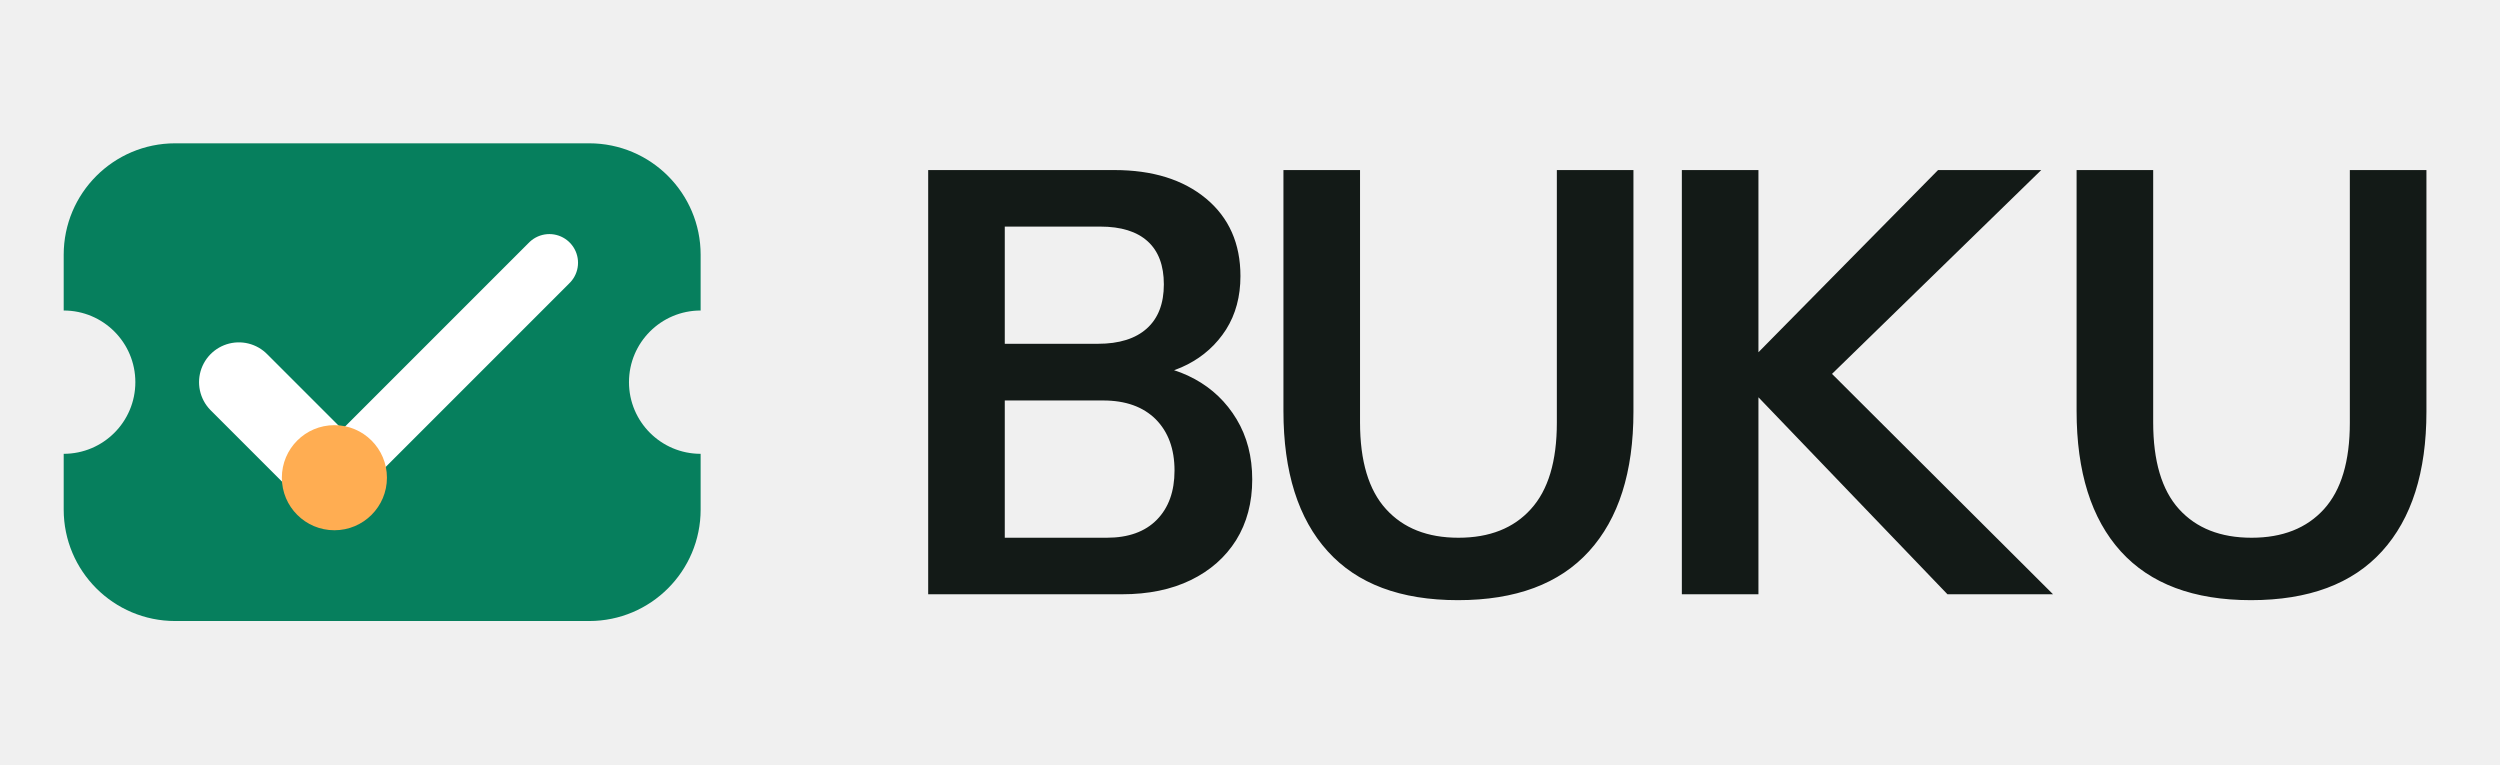
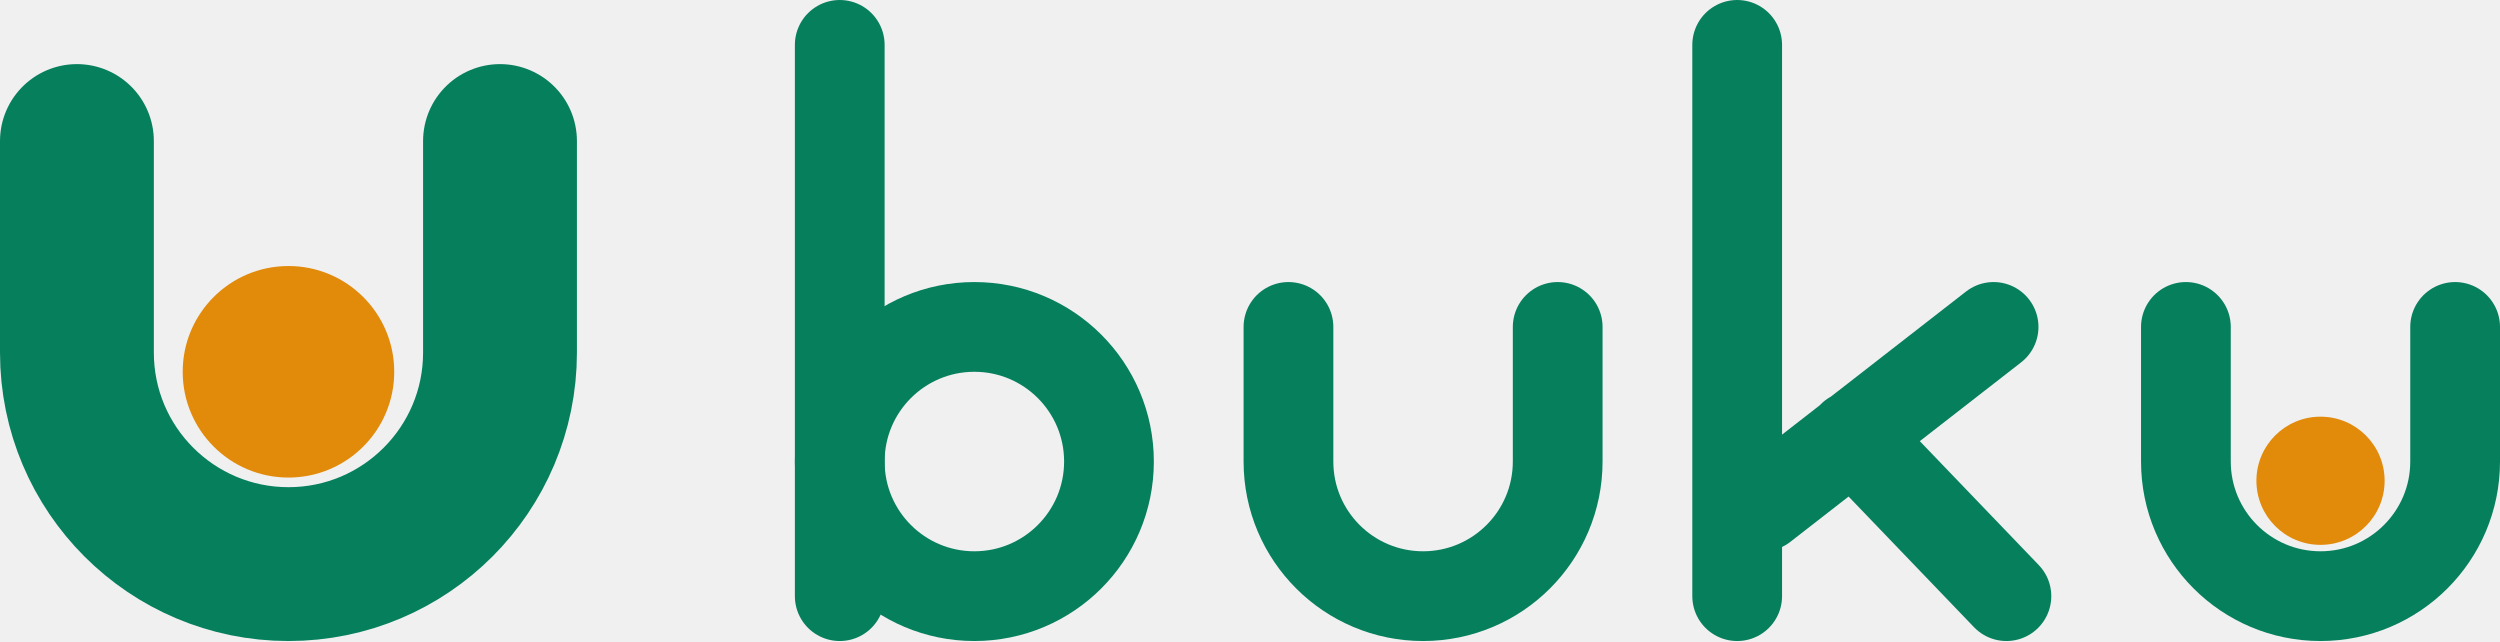
- <svg xmlns="http://www.w3.org/2000/svg" viewBox="0 0 157 48" role="img" aria-label="BUKU">
-   <path d="M11 9H37A7 7 0 0 1 44 16V19.5A4.5 4.5 0 0 0 44 28.5V32A7 7 0 0 1 37 39H11A7 7 0 0 1 4 32V28.5A4.5 4.5 0 0 0 4 19.5V16A7 7 0 0 1 11 9Z" fill="#067F5D" />
-   <path d="M15 24L21 30" stroke="#FFFFFF" stroke-width="5" stroke-linecap="round" />
-   <path d="M21 30L34.5 16.5" stroke="#FFFFFF" stroke-width="3.6" stroke-linecap="round" />
-   <circle cx="21" cy="30" r="3.3" fill="#FFAD52" />
-   <path d="M70.47 37.32L62.07 37.32L62.07 33.77L69.50 33.77Q71.54 33.77 72.65 32.64Q73.76 31.51 73.76 29.55L73.76 29.55Q73.76 27.52 72.58 26.33Q71.39 25.15 69.28 25.15L69.28 25.15L62.07 25.15L62.07 21.59L68.95 21.59Q70.95 21.59 72.02 20.63Q73.09 19.67 73.09 17.86L73.09 17.86Q73.09 16.08 72.08 15.16Q71.06 14.23 69.10 14.23L69.10 14.23L62.07 14.23L62.07 10.68L69.99 10.68Q73.58 10.68 75.74 12.47Q77.90 14.27 77.90 17.34L77.90 17.34Q77.90 19.26 77.00 20.69Q76.09 22.11 74.57 22.89Q73.06 23.67 71.13 23.67L71.13 23.67L71.32 22.89Q73.35 22.89 75.02 23.80Q76.68 24.70 77.66 26.33Q78.64 27.96 78.64 30.11L78.64 30.11Q78.64 32.29 77.63 33.92Q76.61 35.54 74.78 36.43Q72.95 37.32 70.47 37.32L70.47 37.32ZM63.10 37.32L58.29 37.32L58.29 10.68L63.10 10.68L63.10 37.32ZM91.56 37.69L91.56 37.69Q86.15 37.69 83.38 34.62Q80.60 31.55 80.60 25.81L80.60 25.81L80.60 10.68L85.41 10.68L85.41 26.52Q85.41 30.18 87.04 31.97Q88.67 33.77 91.59 33.77L91.59 33.77Q94.52 33.77 96.14 31.97Q97.77 30.18 97.77 26.55L97.77 26.55L97.77 10.68L102.58 10.68L102.58 25.85Q102.58 31.55 99.79 34.62Q97.00 37.69 91.56 37.69ZM110.43 37.32L105.62 37.32L105.62 10.68L110.43 10.68L110.43 37.32ZM115.05 23.48L109.09 23.48L121.71 10.68L128.19 10.68L115.05 23.48ZM128.93 37.32L122.30 37.32L109.02 23.48L115.05 23.48L128.93 37.32ZM141.36 37.69L141.36 37.69Q135.96 37.69 133.18 34.62Q130.41 31.55 130.41 25.81L130.41 25.81L130.41 10.68L135.22 10.68L135.22 26.52Q135.22 30.18 136.84 31.97Q138.47 33.77 141.40 33.77L141.40 33.77Q144.32 33.77 145.95 31.97Q147.57 30.18 147.57 26.55L147.57 26.55L147.57 10.68L152.38 10.68L152.38 25.85Q152.38 31.55 149.59 34.62Q146.80 37.69 141.36 37.69Z" fill="#131A17" />
+ <svg xmlns="http://www.w3.org/2000/svg" viewBox="0 0 390 100" role="img" aria-label="buku">
+   <g transform="translate(0 10) scale(1.5)">
+     <path d="M8 8V30A22 22 0 0 0 52 30V8" fill="none" stroke="#067F5D" stroke-width="16" stroke-linecap="round" />
+     <circle cx="30" cy="32" r="11" fill="#E28A0A" />
+   </g>
+   <g transform="translate(124 0)">
+     <g fill="none" stroke="#067F5D" stroke-width="14" stroke-linecap="round" stroke-linejoin="round">
+       <path d="M7 7V93" />
+       <circle cx="28" cy="72" r="21" />
+       <path d="M77 51V72A21 21 0 0 0 119 72V51" />
+       <path d="M147 7V93M187 51L151 79M165 68L189 93" />
+       <path d="M217 51V72A21 21 0 0 0 259 72V51" />
+     </g>
+     <circle cx="238" cy="75" r="10" fill="#E28A0A" />
+   </g>
</svg>
